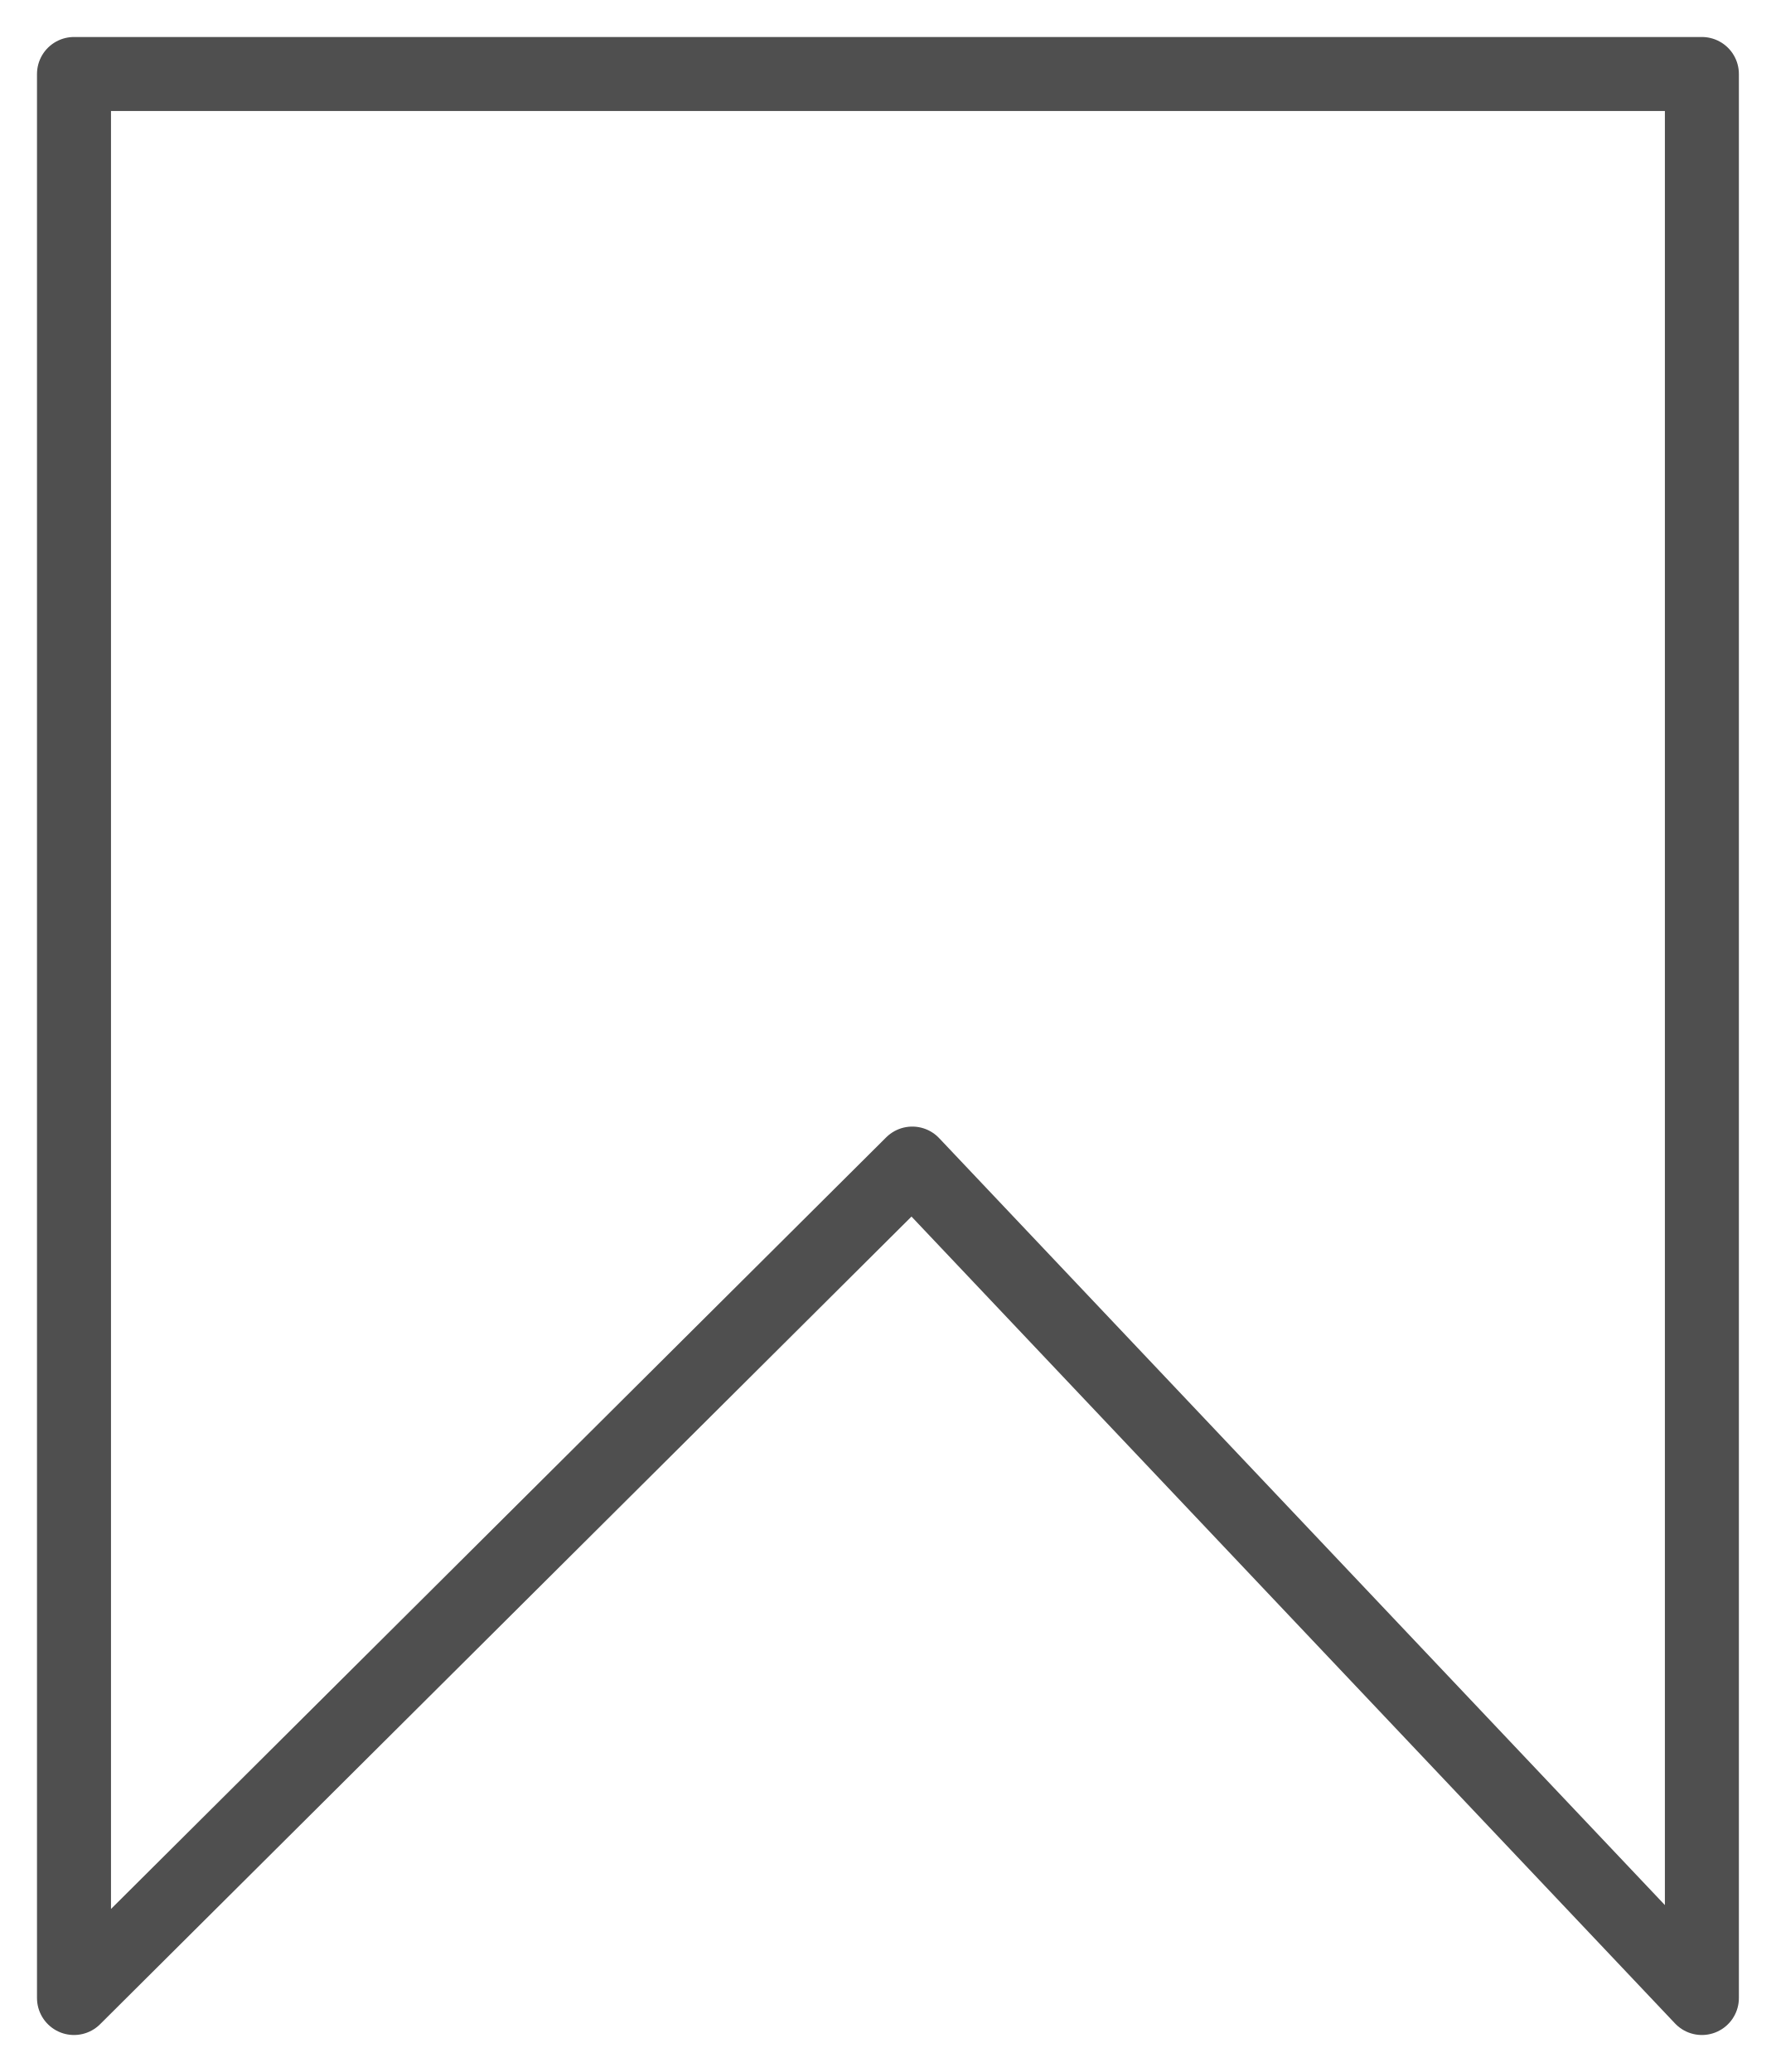
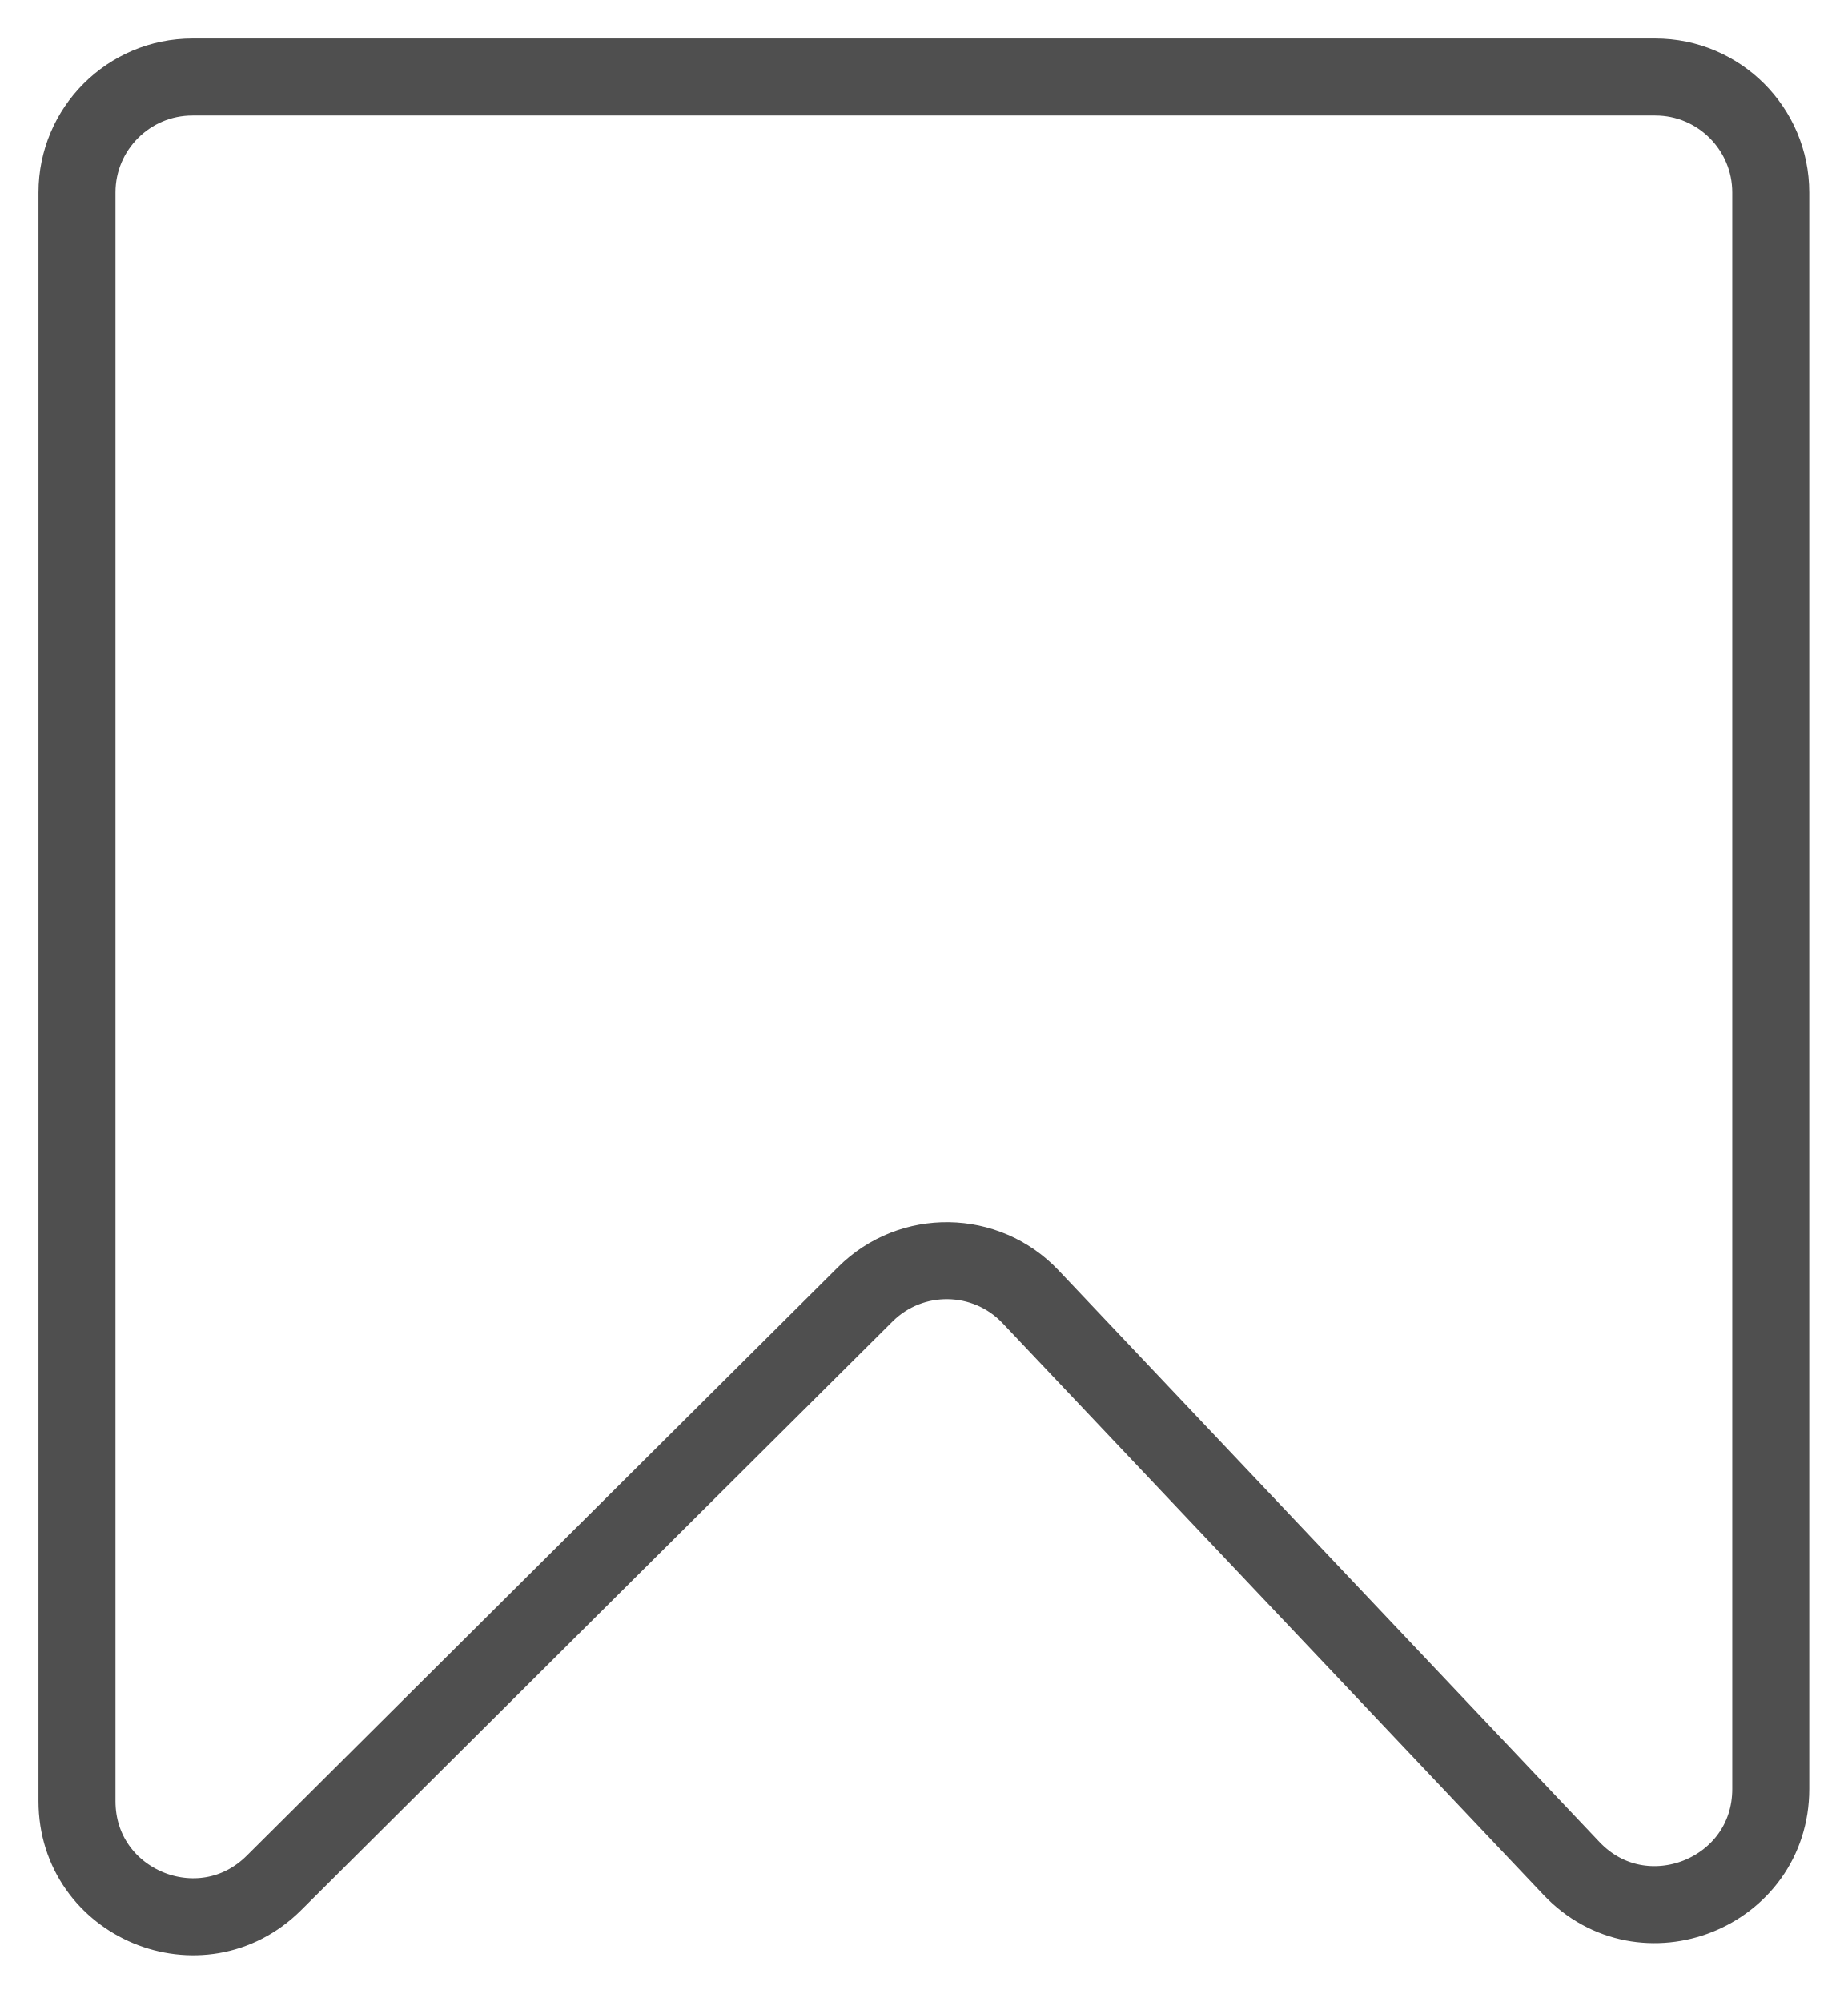
- <svg xmlns="http://www.w3.org/2000/svg" width="24" height="28" viewBox="0 0 24 28" fill="none">
-   <path d="M1 1H23V27L12.329 15.724L1 27V1Z" stroke="#4F4F4F" stroke-linecap="round" stroke-linejoin="round" />
+ <svg xmlns="http://www.w3.org/2000/svg" width="24" height="26" viewBox="0 0 24 26" fill="none">
+   <path d="M1 2.5C1 1.672 1.672 1 2.5 1H21.5C22.328 1 23 1.672 23 2.5V23.233C23 24.589 21.343 25.249 20.41 24.264L13.386 16.841C12.807 16.229 11.836 16.214 11.239 16.809L3.558 24.454C2.612 25.395 1 24.725 1 23.391V2.5Z" stroke="#4F4F4F" stroke-linecap="round" stroke-linejoin="round" />
</svg>
